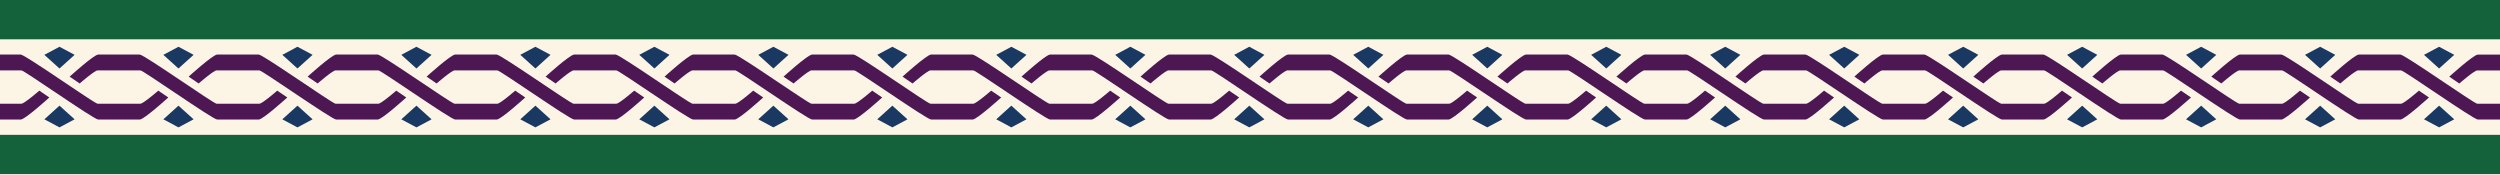
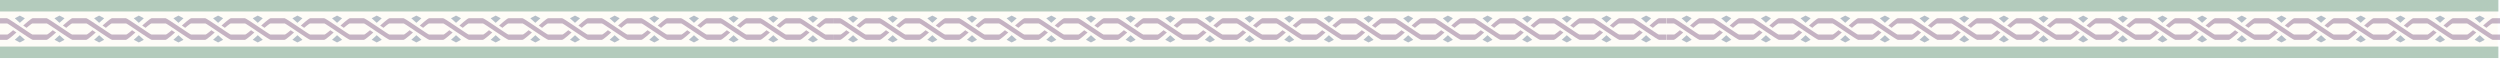
- <svg xmlns="http://www.w3.org/2000/svg" id="Layer_1" viewBox="0 0 770.91 53.7">
+ <svg xmlns="http://www.w3.org/2000/svg" id="Layer_1" viewBox="0 0 2313.09 53.7">
  <defs>
-     <style>.cls-1{fill:#4c1752;}.cls-1,.cls-2,.cls-3,.cls-4{stroke-width:0px;}.cls-2{fill:#193963;}.cls-3{fill:#13623c;}.cls-4{fill:#fcf5e6;}</style>
+     <style>.cls-1{fill:#4c1752;}.cls-1,.cls-2,.cls-3,.cls-4{opacity:.32;stroke-width:0px;}.cls-2{fill:#193963;}.cls-3{fill:#fcf5e6;}.cls-4{fill:#13623c;}</style>
  </defs>
-   <rect class="cls-4" x="0" width="770.91" height="53.7" />
-   <rect class="cls-3" x="0" width="770.91" height="12.12" />
-   <rect class="cls-3" x="0" y="41.58" width="770.91" height="12.12" />
-   <polygon class="cls-2" points="23.01 16.91 18.34 14.42 13.68 16.91 18.34 21.12 23.01 16.91" />
-   <polygon class="cls-2" points="13.68 36.79 18.34 39.28 23.01 36.79 18.34 32.58 13.68 36.79" />
-   <polygon class="cls-2" points="59.7 16.91 55.03 14.42 50.37 16.91 55.03 21.12 59.7 16.91" />
-   <polygon class="cls-2" points="50.37 36.79 55.03 39.28 59.7 36.79 55.03 32.58 50.37 36.79" />
-   <polygon class="cls-2" points="96.39 16.91 91.72 14.42 87.06 16.91 91.72 21.12 96.39 16.91" />
-   <polygon class="cls-2" points="87.06 36.79 91.72 39.28 96.39 36.79 91.72 32.58 87.06 36.79" />
-   <polygon class="cls-2" points="133.08 16.91 128.41 14.42 123.75 16.91 128.41 21.12 133.08 16.91" />
-   <polygon class="cls-2" points="123.75 36.79 128.41 39.28 133.08 36.79 128.41 32.58 123.75 36.79" />
-   <polygon class="cls-2" points="169.76 16.91 165.1 14.42 160.44 16.91 165.1 21.12 169.76 16.91" />
-   <polygon class="cls-2" points="160.44 36.79 165.1 39.28 169.76 36.79 165.1 32.58 160.44 36.79" />
-   <polygon class="cls-2" points="206.45 16.91 201.79 14.42 197.13 16.91 201.79 21.12 206.45 16.91" />
-   <polygon class="cls-2" points="197.13 36.79 201.79 39.28 206.45 36.79 201.79 32.58 197.13 36.79" />
-   <polygon class="cls-2" points="243.14 16.91 238.48 14.42 233.82 16.91 238.48 21.12 243.14 16.91" />
-   <polygon class="cls-2" points="233.82 36.79 238.48 39.28 243.14 36.79 238.48 32.58 233.82 36.79" />
-   <polygon class="cls-2" points="279.83 16.91 275.17 14.42 270.51 16.91 275.17 21.12 279.83 16.91" />
-   <polygon class="cls-2" points="270.51 36.79 275.17 39.28 279.83 36.79 275.17 32.58 270.51 36.79" />
-   <polygon class="cls-2" points="316.52 16.91 311.86 14.42 307.2 16.91 311.86 21.12 316.52 16.91" />
-   <polygon class="cls-2" points="307.2 36.79 311.86 39.28 316.52 36.79 311.86 32.58 307.2 36.79" />
-   <polygon class="cls-2" points="353.21 16.91 348.55 14.42 343.89 16.91 348.55 21.12 353.21 16.91" />
-   <polygon class="cls-2" points="343.89 36.79 348.55 39.28 353.21 36.79 348.55 32.58 343.89 36.79" />
-   <polygon class="cls-2" points="389.9 16.91 385.24 14.42 380.58 16.91 385.24 21.12 389.9 16.91" />
-   <polygon class="cls-2" points="380.58 36.79 385.24 39.28 389.9 36.79 385.24 32.58 380.58 36.79" />
-   <polygon class="cls-2" points="426.59 16.91 421.93 14.42 417.27 16.91 421.93 21.12 426.59 16.91" />
-   <polygon class="cls-2" points="417.27 36.79 421.93 39.28 426.59 36.79 421.93 32.58 417.27 36.79" />
-   <polygon class="cls-2" points="463.28 16.91 458.62 14.42 453.96 16.91 458.62 21.12 463.28 16.91" />
-   <polygon class="cls-2" points="453.96 36.79 458.62 39.28 463.28 36.79 458.62 32.58 453.96 36.79" />
-   <polygon class="cls-2" points="499.97 16.91 495.31 14.42 490.65 16.91 495.31 21.12 499.97 16.91" />
-   <polygon class="cls-2" points="490.65 36.79 495.31 39.28 499.97 36.79 495.31 32.58 490.65 36.79" />
-   <polygon class="cls-2" points="536.66 16.91 532 14.42 527.34 16.91 532 21.12 536.66 16.91" />
-   <polygon class="cls-2" points="527.34 36.79 532 39.28 536.66 36.79 532 32.58 527.34 36.79" />
-   <polygon class="cls-2" points="573.35 16.91 568.69 14.42 564.03 16.91 568.69 21.12 573.35 16.91" />
-   <polygon class="cls-2" points="564.03 36.79 568.69 39.28 573.35 36.79 568.69 32.58 564.03 36.79" />
-   <polygon class="cls-2" points="610.04 16.91 605.38 14.42 600.71 16.91 605.38 21.12 610.04 16.91" />
-   <polygon class="cls-2" points="600.71 36.79 605.38 39.28 610.04 36.79 605.38 32.58 600.71 36.79" />
-   <polygon class="cls-2" points="646.73 16.91 642.07 14.42 637.4 16.91 642.07 21.12 646.73 16.91" />
-   <polygon class="cls-2" points="637.4 36.79 642.07 39.28 646.73 36.79 642.07 32.58 637.4 36.79" />
-   <polygon class="cls-2" points="683.42 16.91 678.76 14.42 674.09 16.91 678.76 21.12 683.42 16.91" />
-   <polygon class="cls-2" points="674.09 36.79 678.76 39.28 683.42 36.79 678.76 32.58 674.09 36.79" />
-   <polygon class="cls-2" points="720.11 16.91 715.45 14.42 710.78 16.91 715.45 21.12 720.11 16.91" />
-   <polygon class="cls-2" points="710.78 36.79 715.45 39.28 720.11 36.79 715.45 32.58 710.78 36.79" />
-   <polygon class="cls-2" points="756.8 16.91 752.13 14.42 747.47 16.91 752.13 21.12 756.8 16.91" />
-   <polygon class="cls-2" points="747.47 36.79 752.13 39.28 756.8 36.79 752.13 32.58 747.47 36.79" />
-   <path class="cls-1" d="M12.12,27.95s-4.63,4.03-5.51,4.03H0v4.89h6.39c1.32,0,8.82-6.81,8.82-6.81l-3.09-2.11Z" />
-   <path class="cls-1" d="M48.81,27.95s-4.63,4.03-5.51,4.03h-13.22c-.88,0-22.36-15.16-23.69-15.16H0v4.89h6.61c.88,0,22.36,15.16,23.69,15.16h12.78c1.32,0,8.82-6.81,8.82-6.81l-3.09-2.11Z" />
-   <path class="cls-1" d="M85.5,27.95s-4.63,4.03-5.51,4.03h-13.22c-.88,0-22.36-15.16-23.69-15.16h-12.78c-1.32,0-8.82,6.81-8.82,6.81l3.09,2.11s4.63-4.03,5.51-4.03h6.61s5.73,0,6.61,0,22.36,15.16,23.69,15.16h12.78c1.32,0,8.82-6.81,8.82-6.81l-3.09-2.11Z" />
-   <path class="cls-1" d="M122.19,27.95s-4.63,4.03-5.51,4.03h-13.22c-.88,0-22.36-15.16-23.69-15.16h-12.78c-1.32,0-8.82,6.81-8.82,6.81l3.09,2.11s4.63-4.03,5.51-4.03h6.61s5.73,0,6.61,0,22.36,15.16,23.69,15.16h12.78c1.32,0,8.82-6.81,8.82-6.81l-3.09-2.11Z" />
-   <path class="cls-1" d="M158.88,27.95s-4.63,4.03-5.51,4.03h-13.22c-.88,0-22.36-15.16-23.69-15.16h-12.78c-1.32,0-8.82,6.81-8.82,6.81l3.09,2.11s4.63-4.03,5.51-4.03h6.61s5.73,0,6.61,0,22.36,15.16,23.69,15.16h12.78c1.32,0,8.82-6.81,8.82-6.81l-3.09-2.11Z" />
-   <path class="cls-1" d="M195.57,27.95s-4.63,4.03-5.51,4.03h-13.22c-.88,0-22.36-15.16-23.69-15.16h-12.78c-1.32,0-8.82,6.81-8.82,6.81l3.09,2.11s4.63-4.03,5.51-4.03h6.61s5.73,0,6.61,0,22.36,15.16,23.69,15.16h12.78c1.32,0,8.82-6.81,8.82-6.81l-3.09-2.11Z" />
-   <path class="cls-1" d="M232.26,27.95s-4.63,4.03-5.51,4.03h-13.22c-.88,0-22.36-15.16-23.69-15.16h-12.78c-1.32,0-8.82,6.81-8.82,6.81l3.09,2.11s4.63-4.03,5.51-4.03h6.61s5.73,0,6.61,0,22.36,15.16,23.69,15.16h12.78c1.32,0,8.82-6.81,8.82-6.81l-3.09-2.11Z" />
-   <path class="cls-1" d="M268.95,27.95s-4.63,4.03-5.51,4.03h-13.22c-.88,0-22.36-15.16-23.69-15.16h-12.78c-1.32,0-8.82,6.81-8.82,6.81l3.09,2.11s4.63-4.03,5.51-4.03h6.61s5.73,0,6.61,0,22.36,15.16,23.69,15.16h12.78c1.32,0,8.82-6.81,8.82-6.81l-3.09-2.11Z" />
-   <path class="cls-1" d="M305.64,27.95s-4.63,4.03-5.51,4.03h-13.22c-.88,0-22.36-15.16-23.69-15.16h-12.78c-1.32,0-8.82,6.81-8.82,6.81l3.09,2.11s4.63-4.03,5.51-4.03h6.61s5.73,0,6.61,0,22.36,15.16,23.69,15.16h12.78c1.32,0,8.82-6.81,8.82-6.81l-3.09-2.11Z" />
-   <path class="cls-1" d="M342.33,27.95s-4.63,4.03-5.51,4.03h-13.22c-.88,0-22.36-15.16-23.69-15.16h-12.78c-1.32,0-8.82,6.81-8.82,6.81l3.09,2.11s4.63-4.03,5.51-4.03h6.61s5.73,0,6.61,0,22.36,15.16,23.69,15.16h12.78c1.32,0,8.82-6.81,8.82-6.81l-3.09-2.11Z" />
-   <path class="cls-1" d="M379.02,27.95s-4.63,4.03-5.51,4.03h-13.22c-.88,0-22.36-15.16-23.69-15.16h-12.78c-1.32,0-8.82,6.81-8.82,6.81l3.09,2.11s4.63-4.03,5.51-4.03h6.61s5.73,0,6.61,0,22.36,15.16,23.69,15.16h12.78c1.32,0,8.82-6.81,8.82-6.81l-3.09-2.11Z" />
-   <path class="cls-1" d="M415.71,27.95s-4.63,4.03-5.51,4.03h-13.22c-.88,0-22.36-15.16-23.69-15.16h-12.78c-1.32,0-8.82,6.81-8.82,6.81l3.09,2.11s4.63-4.03,5.51-4.03h6.61s5.73,0,6.61,0,22.36,15.16,23.69,15.16h12.78c1.32,0,8.82-6.81,8.82-6.81l-3.09-2.11Z" />
-   <path class="cls-1" d="M452.4,27.95s-4.63,4.03-5.51,4.03h-13.22c-.88,0-22.36-15.16-23.69-15.16h-12.78c-1.32,0-8.82,6.81-8.82,6.81l3.09,2.11s4.63-4.03,5.51-4.03h6.61s5.73,0,6.61,0,22.36,15.16,23.69,15.16h12.78c1.32,0,8.82-6.81,8.82-6.81l-3.09-2.11Z" />
-   <path class="cls-1" d="M489.09,27.95s-4.63,4.03-5.51,4.03h-13.22c-.88,0-22.36-15.16-23.69-15.16h-12.78c-1.32,0-8.82,6.81-8.82,6.81l3.09,2.11s4.63-4.03,5.51-4.03h6.61s5.73,0,6.61,0,22.36,15.16,23.69,15.16h12.78c1.32,0,8.82-6.81,8.82-6.81l-3.09-2.11Z" />
-   <path class="cls-1" d="M525.77,27.95s-4.63,4.03-5.51,4.03h-13.22c-.88,0-22.36-15.16-23.69-15.16h-12.78c-1.32,0-8.82,6.81-8.82,6.81l3.09,2.11s4.63-4.03,5.51-4.03h6.61s5.73,0,6.61,0,22.36,15.16,23.69,15.16h12.78c1.32,0,8.82-6.81,8.82-6.81l-3.09-2.11Z" />
-   <path class="cls-1" d="M562.46,27.95s-4.63,4.03-5.51,4.03h-13.22c-.88,0-22.36-15.16-23.69-15.16h-12.78c-1.32,0-8.82,6.81-8.82,6.81l3.09,2.11s4.63-4.03,5.51-4.03h6.61s5.73,0,6.61,0,22.36,15.16,23.69,15.16h12.78c1.32,0,8.82-6.81,8.82-6.81l-3.09-2.11Z" />
-   <path class="cls-1" d="M599.15,27.95s-4.63,4.03-5.51,4.03h-13.22c-.88,0-22.36-15.16-23.69-15.16h-12.78c-1.32,0-8.82,6.81-8.82,6.81l3.09,2.11s4.63-4.03,5.51-4.03h6.61s5.73,0,6.61,0,22.36,15.16,23.69,15.16h12.78c1.32,0,8.82-6.81,8.82-6.81l-3.09-2.11Z" />
-   <path class="cls-1" d="M635.84,27.95s-4.63,4.03-5.51,4.03h-13.22c-.88,0-22.36-15.16-23.69-15.16h-12.78c-1.32,0-8.82,6.81-8.82,6.81l3.09,2.11s4.63-4.03,5.51-4.03h6.61s5.73,0,6.61,0,22.36,15.16,23.69,15.16h12.78c1.32,0,8.82-6.81,8.82-6.81l-3.09-2.11Z" />
-   <path class="cls-1" d="M672.53,27.95s-4.63,4.03-5.51,4.03h-13.22c-.88,0-22.36-15.16-23.69-15.16h-12.78c-1.32,0-8.82,6.81-8.82,6.81l3.09,2.11s4.63-4.03,5.51-4.03h6.61s5.73,0,6.61,0,22.36,15.16,23.69,15.16h12.78c1.32,0,8.82-6.81,8.82-6.81l-3.09-2.11Z" />
-   <path class="cls-1" d="M709.22,27.95s-4.63,4.03-5.51,4.03h-13.22c-.88,0-22.36-15.16-23.69-15.16h-12.78c-1.32,0-8.82,6.81-8.82,6.81l3.09,2.11s4.63-4.03,5.51-4.03h6.61s5.73,0,6.61,0,22.36,15.16,23.69,15.16h12.78c1.32,0,8.82-6.81,8.82-6.81l-3.09-2.11Z" />
-   <path class="cls-1" d="M745.91,27.95s-4.63,4.03-5.51,4.03h-13.22c-.88,0-22.36-15.16-23.69-15.16h-12.78c-1.32,0-8.82,6.81-8.82,6.81l3.09,2.11s4.63-4.03,5.51-4.03h6.61s5.73,0,6.61,0,22.36,15.16,23.69,15.16h12.78c1.32,0,8.82-6.81,8.82-6.81l-3.09-2.11Z" />
-   <path class="cls-1" d="M770.48,31.98h-6.61c-.88,0-22.36-15.16-23.69-15.16h-12.78c-1.32,0-8.82,6.81-8.82,6.81l3.09,2.11s4.63-4.03,5.51-4.03h6.61s5.73,0,6.61,0,22.36,15.16,23.69,15.16h6.82v-4.89h-.43Z" />
-   <path class="cls-1" d="M770.48,16.83h-6.39c-1.32,0-8.82,6.81-8.82,6.81l3.09,2.11s4.63-4.03,5.51-4.03h6.61s.17,0,.43,0v-4.89h-.43Z" />
+   <rect class="cls-3" x="0" width="2311.07" height="53.7" />
+   <rect class="cls-4" width="2311.6" height="10.62" />
+   <rect class="cls-4" y="43.08" width="2311.6" height="10.62" />
+   <polygon class="cls-2" points="23.02 16.91 18.35 14.42 13.69 16.91 18.35 21.12 23.02 16.91" />
+   <polygon class="cls-2" points="13.69 36.79 18.35 39.28 23.02 36.79 18.35 32.58 13.69 36.79" />
+   <polygon class="cls-2" points="59.71 16.91 55.04 14.42 50.38 16.91 55.04 21.12 59.71 16.91" />
+   <polygon class="cls-2" points="50.38 36.79 55.04 39.28 59.71 36.79 55.04 32.58 50.38 36.79" />
+   <polygon class="cls-2" points="96.4 16.91 91.73 14.42 87.07 16.91 91.73 21.12 96.4 16.91" />
+   <polygon class="cls-2" points="87.07 36.79 91.73 39.28 96.4 36.79 91.73 32.58 87.07 36.79" />
+   <polygon class="cls-2" points="133.08 16.91 128.42 14.42 123.76 16.91 128.42 21.12 133.08 16.91" />
+   <polygon class="cls-2" points="123.76 36.79 128.42 39.28 133.08 36.79 128.42 32.58 123.76 36.79" />
+   <polygon class="cls-2" points="169.77 16.91 165.11 14.42 160.45 16.91 165.11 21.12 169.77 16.91" />
+   <polygon class="cls-2" points="160.45 36.79 165.11 39.28 169.77 36.79 165.11 32.58 160.45 36.79" />
+   <polygon class="cls-2" points="206.46 16.91 201.8 14.42 197.14 16.91 201.8 21.12 206.46 16.91" />
+   <polygon class="cls-2" points="197.14 36.79 201.8 39.28 206.46 36.79 201.8 32.58 197.14 36.79" />
+   <polygon class="cls-2" points="243.15 16.91 238.49 14.42 233.83 16.91 238.49 21.12 243.15 16.91" />
+   <polygon class="cls-2" points="233.83 36.79 238.49 39.28 243.15 36.79 238.49 32.58 233.83 36.79" />
+   <polygon class="cls-2" points="279.84 16.91 275.18 14.42 270.52 16.91 275.18 21.12 279.84 16.91" />
+   <polygon class="cls-2" points="270.52 36.79 275.18 39.28 279.84 36.79 275.18 32.58 270.52 36.79" />
+   <polygon class="cls-2" points="316.53 16.91 311.87 14.42 307.21 16.91 311.87 21.12 316.53 16.91" />
+   <polygon class="cls-2" points="307.21 36.79 311.87 39.28 316.53 36.79 311.87 32.58 307.21 36.79" />
+   <polygon class="cls-2" points="353.22 16.91 348.56 14.42 343.9 16.91 348.56 21.12 353.22 16.91" />
+   <polygon class="cls-2" points="343.9 36.79 348.56 39.28 353.22 36.79 348.56 32.58 343.9 36.79" />
+   <polygon class="cls-2" points="389.91 16.91 385.25 14.42 380.59 16.91 385.25 21.12 389.91 16.91" />
+   <polygon class="cls-2" points="380.59 36.79 385.25 39.28 389.91 36.79 385.25 32.58 380.59 36.79" />
+   <polygon class="cls-2" points="426.6 16.91 421.94 14.42 417.28 16.91 421.94 21.12 426.6 16.91" />
+   <polygon class="cls-2" points="417.28 36.79 421.94 39.28 426.6 36.79 421.94 32.58 417.28 36.79" />
+   <polygon class="cls-2" points="463.29 16.91 458.63 14.42 453.97 16.91 458.63 21.12 463.29 16.91" />
+   <polygon class="cls-2" points="453.97 36.79 458.63 39.28 463.29 36.79 458.63 32.58 453.97 36.79" />
+   <polygon class="cls-2" points="499.98 16.91 495.32 14.42 490.66 16.91 495.32 21.12 499.98 16.91" />
+   <polygon class="cls-2" points="490.66 36.79 495.32 39.28 499.98 36.79 495.32 32.58 490.66 36.79" />
+   <polygon class="cls-2" points="536.67 16.91 532.01 14.42 527.35 16.91 532.01 21.12 536.67 16.91" />
+   <polygon class="cls-2" points="527.35 36.79 532.01 39.28 536.67 36.79 532.01 32.58 527.35 36.79" />
+   <polygon class="cls-2" points="573.36 16.91 568.7 14.42 564.03 16.91 568.7 21.12 573.36 16.91" />
+   <polygon class="cls-2" points="564.03 36.79 568.7 39.28 573.36 36.79 568.7 32.58 564.03 36.79" />
+   <polygon class="cls-2" points="610.05 16.91 605.39 14.42 600.72 16.91 605.39 21.12 610.05 16.91" />
+   <polygon class="cls-2" points="600.72 36.79 605.39 39.28 610.05 36.79 605.39 32.58 600.72 36.79" />
+   <polygon class="cls-2" points="646.74 16.91 642.08 14.42 637.41 16.91 642.08 21.12 646.74 16.91" />
+   <polygon class="cls-2" points="637.41 36.79 642.08 39.28 646.74 36.79 642.08 32.58 637.41 36.79" />
+   <polygon class="cls-2" points="683.43 16.91 678.77 14.42 674.1 16.91 678.77 21.12 683.43 16.91" />
+   <polygon class="cls-2" points="674.1 36.79 678.76 39.28 683.43 36.79 678.76 32.58 674.1 36.79" />
+   <polygon class="cls-2" points="720.12 16.91 715.45 14.42 710.79 16.91 715.45 21.12 720.12 16.91" />
+   <polygon class="cls-2" points="710.79 36.79 715.45 39.28 720.12 36.79 715.45 32.58 710.79 36.79" />
+   <polygon class="cls-2" points="756.81 16.91 752.14 14.42 747.48 16.91 752.14 21.12 756.81 16.91" />
+   <polygon class="cls-2" points="747.48 36.79 752.14 39.28 756.81 36.79 752.14 32.58 747.48 36.79" />
+   <path class="cls-1" d="M12.13,27.95s-4.63,4.03-5.51,4.03H0v4.89h6.39c1.32,0,8.82-6.81,8.82-6.81l-3.09-2.11Z" />
+   <path class="cls-1" d="M48.82,27.95s-4.63,4.03-5.51,4.03h-13.22c-.88,0-22.36-15.16-23.69-15.16H0v4.89h6.61c.88,0,22.36,15.16,23.69,15.16h12.78c1.32,0,8.82-6.81,8.82-6.81l-3.09-2.11Z" />
+   <path class="cls-1" d="M85.51,27.95s-4.63,4.03-5.51,4.03h-13.22c-.88,0-22.36-15.16-23.69-15.16h-12.78c-1.32,0-8.82,6.81-8.82,6.81l3.09,2.11s4.63-4.03,5.51-4.03h6.61s5.73,0,6.61,0,22.36,15.16,23.69,15.16h12.78c1.32,0,8.82-6.81,8.82-6.81l-3.09-2.11Z" />
+   <path class="cls-1" d="M122.2,27.95s-4.63,4.03-5.51,4.03h-13.22c-.88,0-22.36-15.16-23.69-15.16h-12.78c-1.32,0-8.82,6.81-8.82,6.81l3.09,2.11s4.63-4.03,5.51-4.03h6.61s5.73,0,6.61,0,22.36,15.16,23.69,15.16h12.78c1.32,0,8.82-6.81,8.82-6.81l-3.09-2.11Z" />
+   <path class="cls-1" d="M158.89,27.95s-4.63,4.03-5.51,4.03h-13.22c-.88,0-22.36-15.16-23.69-15.16h-12.78c-1.32,0-8.82,6.81-8.82,6.81l3.09,2.11s4.63-4.03,5.51-4.03h6.61s5.73,0,6.61,0,22.36,15.16,23.69,15.16h12.78c1.32,0,8.82-6.81,8.82-6.81l-3.09-2.11Z" />
+   <path class="cls-1" d="M195.58,27.95s-4.63,4.03-5.51,4.03h-13.22c-.88,0-22.36-15.16-23.69-15.16h-12.78c-1.32,0-8.82,6.81-8.82,6.81l3.09,2.11s4.63-4.03,5.51-4.03h6.61s5.73,0,6.61,0,22.36,15.16,23.69,15.16h12.78c1.32,0,8.82-6.81,8.82-6.81l-3.09-2.11Z" />
+   <path class="cls-1" d="M232.27,27.95s-4.63,4.03-5.51,4.03h-13.22c-.88,0-22.36-15.16-23.69-15.16h-12.78c-1.32,0-8.82,6.81-8.82,6.81l3.09,2.11s4.63-4.03,5.51-4.03h6.61s5.73,0,6.61,0,22.36,15.16,23.69,15.16h12.78c1.32,0,8.82-6.81,8.82-6.81l-3.09-2.11Z" />
+   <path class="cls-1" d="M268.96,27.95s-4.63,4.03-5.51,4.03h-13.22c-.88,0-22.36-15.16-23.69-15.16h-12.78c-1.32,0-8.82,6.81-8.82,6.81l3.09,2.11s4.63-4.03,5.51-4.03h6.61s5.73,0,6.61,0,22.36,15.16,23.69,15.16h12.78c1.32,0,8.82-6.81,8.82-6.81l-3.09-2.11Z" />
+   <path class="cls-1" d="M305.65,27.95s-4.63,4.03-5.51,4.03h-13.22c-.88,0-22.36-15.16-23.69-15.16h-12.78c-1.32,0-8.82,6.81-8.82,6.81l3.09,2.11s4.63-4.03,5.51-4.03h6.61s5.73,0,6.61,0,22.36,15.16,23.69,15.16h12.78c1.32,0,8.82-6.81,8.82-6.81l-3.09-2.11Z" />
+   <path class="cls-1" d="M342.34,27.95s-4.63,4.03-5.51,4.03h-13.22c-.88,0-22.36-15.16-23.69-15.16h-12.78c-1.32,0-8.82,6.81-8.82,6.81l3.09,2.11s4.63-4.03,5.51-4.03h6.61s5.73,0,6.61,0,22.36,15.16,23.69,15.16h12.78c1.32,0,8.82-6.81,8.82-6.81l-3.09-2.11Z" />
+   <path class="cls-1" d="M379.03,27.95s-4.63,4.03-5.51,4.03h-13.22c-.88,0-22.36-15.16-23.69-15.16h-12.78c-1.32,0-8.82,6.81-8.82,6.81l3.09,2.11s4.63-4.03,5.51-4.03h6.61s5.73,0,6.61,0,22.36,15.16,23.69,15.16h12.78c1.32,0,8.82-6.81,8.82-6.81l-3.09-2.11Z" />
+   <path class="cls-1" d="M415.72,27.95s-4.63,4.03-5.51,4.03h-13.22c-.88,0-22.36-15.16-23.69-15.16h-12.78c-1.32,0-8.82,6.81-8.82,6.81l3.09,2.11s4.63-4.03,5.51-4.03h6.61s5.73,0,6.61,0,22.36,15.16,23.69,15.16h12.78c1.32,0,8.82-6.81,8.82-6.81l-3.09-2.11Z" />
+   <path class="cls-1" d="M452.41,27.95s-4.63,4.03-5.51,4.03h-13.22c-.88,0-22.36-15.16-23.69-15.16h-12.78c-1.32,0-8.82,6.81-8.82,6.81l3.09,2.11s4.63-4.03,5.51-4.03h6.61s5.73,0,6.61,0,22.36,15.16,23.69,15.16h12.78c1.32,0,8.82-6.81,8.82-6.81l-3.09-2.11Z" />
+   <path class="cls-1" d="M489.1,27.95s-4.63,4.03-5.51,4.03h-13.22c-.88,0-22.36-15.16-23.69-15.16h-12.78c-1.32,0-8.82,6.81-8.82,6.81l3.09,2.11s4.63-4.03,5.51-4.03h6.61s5.73,0,6.61,0,22.36,15.16,23.69,15.16h12.78c1.32,0,8.82-6.81,8.82-6.81l-3.09-2.11Z" />
+   <path class="cls-1" d="M525.78,27.95s-4.63,4.03-5.51,4.03h-13.22c-.88,0-22.36-15.16-23.69-15.16h-12.78c-1.32,0-8.82,6.81-8.82,6.81l3.09,2.11s4.63-4.03,5.51-4.03h6.61s5.73,0,6.61,0,22.36,15.16,23.69,15.16h12.78c1.32,0,8.82-6.81,8.82-6.81l-3.09-2.11Z" />
+   <path class="cls-1" d="M562.47,27.95s-4.63,4.03-5.51,4.03h-13.22c-.88,0-22.36-15.16-23.69-15.16h-12.78c-1.32,0-8.82,6.81-8.82,6.81l3.09,2.11s4.63-4.03,5.51-4.03h6.61s5.73,0,6.61,0,22.36,15.16,23.69,15.16h12.78c1.32,0,8.82-6.81,8.82-6.81l-3.09-2.11Z" />
+   <path class="cls-1" d="M599.16,27.95s-4.63,4.03-5.51,4.03h-13.22c-.88,0-22.36-15.16-23.69-15.16h-12.78c-1.32,0-8.82,6.81-8.82,6.81l3.09,2.11s4.63-4.03,5.51-4.03h6.61s5.73,0,6.61,0,22.36,15.16,23.69,15.16h12.78c1.32,0,8.82-6.81,8.82-6.81l-3.09-2.11Z" />
+   <path class="cls-1" d="M635.85,27.95s-4.63,4.03-5.51,4.03h-13.22c-.88,0-22.36-15.16-23.69-15.16h-12.78c-1.32,0-8.82,6.81-8.82,6.81l3.09,2.11s4.63-4.03,5.51-4.03h6.61s5.73,0,6.61,0,22.36,15.16,23.69,15.16h12.78c1.32,0,8.82-6.81,8.82-6.81l-3.09-2.11Z" />
+   <path class="cls-1" d="M672.54,27.95s-4.63,4.03-5.51,4.03h-13.22c-.88,0-22.36-15.16-23.69-15.16h-12.78c-1.32,0-8.82,6.81-8.82,6.81l3.09,2.11s4.63-4.03,5.51-4.03h6.61s5.73,0,6.61,0,22.36,15.16,23.69,15.16h12.78c1.32,0,8.82-6.81,8.82-6.81l-3.09-2.11Z" />
+   <path class="cls-1" d="M709.23,27.95s-4.63,4.03-5.51,4.03h-13.22c-.88,0-22.36-15.16-23.69-15.16h-12.78c-1.32,0-8.82,6.81-8.82,6.81l3.09,2.11s4.63-4.03,5.51-4.03h6.61s5.73,0,6.61,0,22.36,15.16,23.69,15.16h12.78c1.32,0,8.82-6.81,8.82-6.81l-3.09-2.11Z" />
+   <path class="cls-1" d="M745.92,27.95s-4.63,4.03-5.51,4.03h-13.22c-.88,0-22.36-15.16-23.69-15.16h-12.78c-1.32,0-8.82,6.81-8.82,6.81l3.09,2.11s4.63-4.03,5.51-4.03h6.61s5.73,0,6.61,0,22.36,15.16,23.69,15.16h12.78c1.32,0,8.82-6.81,8.82-6.81l-3.09-2.11Z" />
+   <path class="cls-1" d="M770.49,31.98h-6.61c-.88,0-22.36-15.16-23.69-15.16h-12.78c-1.32,0-8.82,6.81-8.82,6.81l3.09,2.11s4.63-4.03,5.51-4.03h6.61s5.73,0,6.61,0,22.36,15.16,23.69,15.16h6.82v-4.89h-.43Z" />
+   <path class="cls-1" d="M770.49,16.83h-6.39c-1.32,0-8.82,6.81-8.82,6.81l3.09,2.11s4.63-4.03,5.51-4.03h6.61s.17,0,.43,0v-4.89h-.43Z" />
+   <polygon class="cls-2" points="793.93 16.91 789.27 14.42 784.6 16.91 789.27 21.12 793.93 16.91" />
+   <polygon class="cls-2" points="784.6 36.79 789.27 39.28 793.93 36.79 789.27 32.58 784.6 36.79" />
+   <polygon class="cls-2" points="830.62 16.91 825.96 14.42 821.29 16.91 825.96 21.12 830.62 16.91" />
+   <polygon class="cls-2" points="821.29 36.79 825.96 39.28 830.62 36.79 825.96 32.58 821.29 36.79" />
+   <polygon class="cls-2" points="867.31 16.91 862.65 14.42 857.98 16.91 862.65 21.12 867.31 16.91" />
+   <polygon class="cls-2" points="857.98 36.79 862.64 39.28 867.31 36.79 862.64 32.58 857.98 36.79" />
+   <polygon class="cls-2" points="904 16.91 899.33 14.42 894.67 16.91 899.33 21.12 904 16.91" />
+   <polygon class="cls-2" points="894.67 36.79 899.33 39.28 904 36.79 899.33 32.58 894.67 36.79" />
+   <polygon class="cls-2" points="940.69 16.91 936.02 14.42 931.36 16.91 936.02 21.12 940.69 16.91" />
+   <polygon class="cls-2" points="931.36 36.79 936.02 39.28 940.69 36.79 936.02 32.58 931.36 36.79" />
+   <polygon class="cls-2" points="977.38 16.91 972.71 14.42 968.05 16.91 972.71 21.12 977.38 16.91" />
+   <polygon class="cls-2" points="968.05 36.79 972.71 39.28 977.38 36.79 972.71 32.58 968.05 36.79" />
+   <polygon class="cls-2" points="1014.06 16.91 1009.4 14.42 1004.74 16.91 1009.4 21.12 1014.06 16.91" />
+   <polygon class="cls-2" points="1004.74 36.79 1009.4 39.28 1014.07 36.79 1009.4 32.58 1004.74 36.79" />
+   <polygon class="cls-2" points="1050.75 16.91 1046.09 14.42 1041.43 16.91 1046.09 21.12 1050.75 16.91" />
+   <polygon class="cls-2" points="1041.43 36.79 1046.09 39.28 1050.75 36.79 1046.09 32.58 1041.43 36.79" />
+   <polygon class="cls-2" points="1087.44 16.91 1082.78 14.42 1078.12 16.91 1082.78 21.12 1087.44 16.91" />
+   <polygon class="cls-2" points="1078.12 36.79 1082.78 39.28 1087.44 36.79 1082.78 32.58 1078.12 36.79" />
+   <polygon class="cls-2" points="1124.13 16.91 1119.47 14.42 1114.81 16.91 1119.47 21.12 1124.13 16.91" />
+   <polygon class="cls-2" points="1114.81 36.79 1119.47 39.28 1124.13 36.79 1119.47 32.58 1114.81 36.79" />
+   <polygon class="cls-2" points="1160.82 16.91 1156.16 14.42 1151.5 16.91 1156.16 21.12 1160.82 16.91" />
+   <polygon class="cls-2" points="1151.5 36.79 1156.16 39.28 1160.82 36.79 1156.16 32.58 1151.5 36.79" />
+   <polygon class="cls-2" points="1197.51 16.91 1192.85 14.42 1188.19 16.91 1192.85 21.12 1197.51 16.91" />
+   <polygon class="cls-2" points="1188.19 36.79 1192.85 39.28 1197.51 36.79 1192.85 32.58 1188.19 36.79" />
+   <polygon class="cls-2" points="1234.2 16.91 1229.54 14.42 1224.88 16.91 1229.54 21.12 1234.2 16.91" />
+   <polygon class="cls-2" points="1224.88 36.79 1229.54 39.28 1234.2 36.79 1229.54 32.58 1224.88 36.79" />
+   <polygon class="cls-2" points="1270.89 16.91 1266.23 14.42 1261.57 16.91 1266.23 21.12 1270.89 16.91" />
+   <polygon class="cls-2" points="1261.57 36.79 1266.23 39.28 1270.89 36.79 1266.23 32.58 1261.57 36.79" />
+   <polygon class="cls-2" points="1307.58 16.91 1302.92 14.42 1298.26 16.91 1302.92 21.12 1307.58 16.91" />
+   <polygon class="cls-2" points="1298.26 36.79 1302.92 39.28 1307.58 36.79 1302.92 32.58 1298.26 36.79" />
+   <polygon class="cls-2" points="1344.27 16.91 1339.61 14.42 1334.95 16.91 1339.61 21.12 1344.27 16.91" />
+   <polygon class="cls-2" points="1334.95 36.79 1339.61 39.28 1344.27 36.79 1339.61 32.58 1334.95 36.79" />
+   <polygon class="cls-2" points="1380.96 16.91 1376.3 14.42 1371.64 16.91 1376.3 21.12 1380.96 16.91" />
+   <polygon class="cls-2" points="1371.64 36.79 1376.3 39.28 1380.96 36.79 1376.3 32.58 1371.64 36.79" />
+   <polygon class="cls-2" points="1417.65 16.91 1412.99 14.42 1408.33 16.91 1412.99 21.12 1417.65 16.91" />
+   <polygon class="cls-2" points="1408.33 36.79 1412.99 39.28 1417.65 36.79 1412.99 32.58 1408.33 36.79" />
+   <polygon class="cls-2" points="1454.34 16.91 1449.68 14.42 1445.01 16.91 1449.68 21.12 1454.34 16.91" />
+   <polygon class="cls-2" points="1445.02 36.79 1449.68 39.28 1454.34 36.79 1449.68 32.58 1445.02 36.79" />
+   <polygon class="cls-2" points="1491.03 16.91 1486.37 14.42 1481.7 16.91 1486.37 21.12 1491.03 16.91" />
+   <polygon class="cls-2" points="1481.7 36.79 1486.37 39.28 1491.03 36.79 1486.37 32.58 1481.7 36.79" />
+   <polygon class="cls-2" points="1527.72 16.91 1523.06 14.42 1518.39 16.91 1523.06 21.12 1527.72 16.91" />
+   <polygon class="cls-2" points="1518.39 36.79 1523.06 39.28 1527.72 36.79 1523.06 32.58 1518.39 36.79" />
+   <path class="cls-1" d="M783.04,27.95s-4.63,4.03-5.51,4.03h-6.61v4.89h6.39c1.32,0,8.82-6.81,8.82-6.81l-3.09-2.11Z" />
+   <path class="cls-1" d="M819.73,27.95s-4.63,4.03-5.51,4.03h-13.22c-.88,0-22.36-15.16-23.69-15.16h-6.39v4.89h6.61c.88,0,22.36,15.16,23.69,15.16h12.78c1.32,0,8.82-6.81,8.82-6.81l-3.09-2.11Z" />
+   <path class="cls-1" d="M856.42,27.95s-4.63,4.03-5.51,4.03h-13.22c-.88,0-22.36-15.16-23.69-15.16h-12.78c-1.32,0-8.82,6.81-8.82,6.81l3.09,2.11s4.63-4.03,5.51-4.03h6.61s5.73,0,6.61,0,22.36,15.16,23.69,15.16h12.78c1.32,0,8.82-6.81,8.82-6.81l-3.09-2.11Z" />
+   <path class="cls-1" d="M893.11,27.95s-4.63,4.03-5.51,4.03h-13.22c-.88,0-22.36-15.16-23.69-15.16h-12.78c-1.32,0-8.82,6.81-8.82,6.81l3.09,2.11s4.63-4.03,5.51-4.03h6.61s5.73,0,6.61,0,22.36,15.16,23.69,15.16h12.78c1.32,0,8.82-6.81,8.82-6.81l-3.09-2.11Z" />
+   <path class="cls-1" d="M929.8,27.95s-4.63,4.03-5.51,4.03h-13.22c-.88,0-22.36-15.16-23.69-15.16h-12.78c-1.32,0-8.82,6.81-8.82,6.81l3.09,2.11s4.63-4.03,5.51-4.03h6.61s5.73,0,6.61,0,22.36,15.16,23.69,15.16h12.78c1.32,0,8.82-6.81,8.82-6.81l-3.09-2.11Z" />
+   <path class="cls-1" d="M966.49,27.95s-4.63,4.03-5.51,4.03h-13.22c-.88,0-22.36-15.16-23.69-15.16h-12.78c-1.32,0-8.82,6.81-8.82,6.81l3.09,2.11s4.63-4.03,5.51-4.03h6.61s5.73,0,6.61,0,22.36,15.16,23.69,15.16h12.78c1.32,0,8.82-6.81,8.82-6.81l-3.09-2.11Z" />
+   <path class="cls-1" d="M1003.18,27.95s-4.63,4.03-5.51,4.03h-13.22c-.88,0-22.36-15.16-23.69-15.16h-12.78c-1.32,0-8.82,6.81-8.82,6.81l3.09,2.11s4.63-4.03,5.51-4.03h6.61s5.73,0,6.61,0,22.36,15.16,23.69,15.16h12.78c1.32,0,8.82-6.81,8.82-6.81l-3.09-2.11Z" />
+   <path class="cls-1" d="M1039.87,27.95s-4.63,4.03-5.51,4.03h-13.22c-.88,0-22.36-15.16-23.69-15.16h-12.78c-1.32,0-8.82,6.81-8.82,6.81l3.09,2.11s4.63-4.03,5.51-4.03h6.61s5.73,0,6.61,0,22.36,15.16,23.69,15.16h12.78c1.32,0,8.82-6.81,8.82-6.81l-3.09-2.11Z" />
+   <path class="cls-1" d="M1076.56,27.95s-4.63,4.03-5.51,4.03h-13.22c-.88,0-22.36-15.16-23.69-15.16h-12.78c-1.32,0-8.82,6.81-8.82,6.81l3.09,2.11s4.63-4.03,5.51-4.03h6.61s5.73,0,6.61,0,22.36,15.16,23.69,15.16h12.78c1.32,0,8.82-6.81,8.82-6.81l-3.09-2.11Z" />
+   <path class="cls-1" d="M1113.25,27.95s-4.63,4.03-5.51,4.03h-13.22c-.88,0-22.36-15.16-23.69-15.16h-12.78c-1.32,0-8.82,6.81-8.82,6.81l3.09,2.11s4.63-4.03,5.51-4.03h6.61s5.73,0,6.61,0,22.36,15.16,23.69,15.16h12.78c1.32,0,8.82-6.81,8.82-6.81l-3.09-2.11Z" />
+   <path class="cls-1" d="M1149.94,27.95s-4.63,4.03-5.51,4.03h-13.22c-.88,0-22.36-15.16-23.69-15.16h-12.78c-1.32,0-8.82,6.81-8.82,6.81l3.09,2.11s4.63-4.03,5.51-4.03h6.61s5.73,0,6.61,0,22.36,15.16,23.69,15.16h12.78c1.32,0,8.82-6.81,8.82-6.81l-3.09-2.11Z" />
+   <path class="cls-1" d="M1186.63,27.95s-4.63,4.03-5.51,4.03h-13.22c-.88,0-22.36-15.16-23.69-15.16h-12.78c-1.32,0-8.82,6.81-8.82,6.81l3.09,2.11s4.63-4.03,5.51-4.03h6.61s5.73,0,6.61,0,22.36,15.16,23.69,15.16h12.78c1.32,0,8.82-6.81,8.82-6.81l-3.09-2.11Z" />
+   <path class="cls-1" d="M1223.32,27.95s-4.63,4.03-5.51,4.03h-13.22c-.88,0-22.36-15.16-23.69-15.16h-12.78c-1.32,0-8.82,6.81-8.82,6.81l3.09,2.11s4.63-4.03,5.51-4.03h6.61s5.73,0,6.61,0,22.36,15.16,23.69,15.16h12.78c1.32,0,8.82-6.81,8.82-6.81l-3.09-2.11Z" />
+   <path class="cls-1" d="M1260.01,27.95s-4.63,4.03-5.51,4.03h-13.22c-.88,0-22.36-15.16-23.69-15.16h-12.78c-1.32,0-8.82,6.81-8.82,6.81l3.09,2.11s4.63-4.03,5.51-4.03h6.61s5.73,0,6.61,0,22.36,15.16,23.69,15.16h12.78c1.32,0,8.82-6.81,8.82-6.81l-3.09-2.11Z" />
+   <path class="cls-1" d="M1296.7,27.95s-4.63,4.03-5.51,4.03h-13.22c-.88,0-22.36-15.16-23.69-15.16h-12.78c-1.32,0-8.82,6.81-8.82,6.81l3.09,2.11s4.63-4.03,5.51-4.03h6.61s5.73,0,6.61,0,22.36,15.16,23.69,15.16h12.78c1.32,0,8.82-6.81,8.82-6.81l-3.09-2.11Z" />
+   <path class="cls-1" d="M1333.39,27.95s-4.63,4.03-5.51,4.03h-13.22c-.88,0-22.36-15.16-23.69-15.16h-12.78c-1.32,0-8.82,6.81-8.82,6.81l3.09,2.11s4.63-4.03,5.51-4.03h6.61s5.73,0,6.61,0,22.36,15.16,23.69,15.16h12.78c1.32,0,8.82-6.81,8.82-6.81l-3.09-2.11Z" />
+   <path class="cls-1" d="M1370.08,27.95s-4.63,4.03-5.51,4.03h-13.22c-.88,0-22.36-15.16-23.69-15.16h-12.78c-1.32,0-8.82,6.81-8.82,6.81l3.09,2.11s4.63-4.03,5.51-4.03h6.61s5.73,0,6.61,0,22.36,15.16,23.69,15.16h12.78c1.32,0,8.82-6.81,8.82-6.81l-3.09-2.11Z" />
+   <path class="cls-1" d="M1406.76,27.95s-4.63,4.03-5.51,4.03h-13.22c-.88,0-22.36-15.16-23.69-15.16h-12.78c-1.32,0-8.82,6.81-8.82,6.81l3.09,2.11s4.63-4.03,5.51-4.03h6.61s5.73,0,6.61,0,22.36,15.16,23.69,15.16h12.78c1.32,0,8.82-6.81,8.82-6.81l-3.09-2.11Z" />
+   <path class="cls-1" d="M1443.45,27.95s-4.63,4.03-5.51,4.03h-13.22c-.88,0-22.36-15.16-23.69-15.16h-12.78c-1.32,0-8.82,6.81-8.82,6.81l3.09,2.11s4.63-4.03,5.51-4.03h6.61s5.73,0,6.61,0,22.36,15.16,23.69,15.16h12.78c1.32,0,8.82-6.81,8.82-6.81l-3.09-2.11Z" />
+   <path class="cls-1" d="M1480.14,27.95s-4.63,4.03-5.51,4.03h-13.22c-.88,0-22.36-15.16-23.69-15.16h-12.78c-1.32,0-8.82,6.81-8.82,6.81l3.09,2.11s4.63-4.03,5.51-4.03h6.61s5.73,0,6.61,0,22.36,15.16,23.69,15.16h12.78c1.32,0,8.82-6.81,8.82-6.81l-3.09-2.11Z" />
+   <path class="cls-1" d="M1516.83,27.95s-4.63,4.03-5.51,4.03h-13.22c-.88,0-22.36-15.16-23.69-15.16h-12.78c-1.32,0-8.82,6.81-8.82,6.81l3.09,2.11s4.63-4.03,5.51-4.03h6.61s5.73,0,6.61,0,22.36,15.16,23.69,15.16h12.78c1.32,0,8.82-6.81,8.82-6.81l-3.09-2.11Z" />
+   <path class="cls-1" d="M1541.4,31.98h-6.61c-.88,0-22.36-15.16-23.69-15.16h-12.78c-1.32,0-8.82,6.81-8.82,6.81l3.09,2.11s4.63-4.03,5.51-4.03h6.61s5.73,0,6.61,0,22.36,15.16,23.69,15.16h6.82v-4.89h-.43Z" />
+   <path class="cls-1" d="M1541.4,16.83h-6.39c-1.32,0-8.82,6.81-8.82,6.81l3.09,2.11s4.63-4.03,5.51-4.03h6.61s.17,0,.43,0v-4.89h-.43Z" />
+   <polygon class="cls-2" points="1565.18 16.91 1560.52 14.42 1555.86 16.91 1560.52 21.12 1565.18 16.91" />
+   <polygon class="cls-2" points="1555.86 36.79 1560.52 39.28 1565.18 36.79 1560.52 32.58 1555.86 36.79" />
+   <polygon class="cls-2" points="1601.87 16.91 1597.21 14.42 1592.55 16.91 1597.21 21.12 1601.87 16.91" />
+   <polygon class="cls-2" points="1592.55 36.79 1597.21 39.28 1601.87 36.79 1597.21 32.58 1592.55 36.79" />
+   <polygon class="cls-2" points="1638.56 16.91 1633.9 14.42 1629.24 16.91 1633.9 21.12 1638.56 16.91" />
+   <polygon class="cls-2" points="1629.24 36.79 1633.9 39.28 1638.56 36.79 1633.9 32.58 1629.24 36.79" />
+   <polygon class="cls-2" points="1675.25 16.91 1670.59 14.42 1665.93 16.91 1670.59 21.12 1675.25 16.91" />
+   <polygon class="cls-2" points="1665.93 36.79 1670.59 39.28 1675.25 36.79 1670.59 32.58 1665.93 36.79" />
+   <polygon class="cls-2" points="1711.94 16.91 1707.28 14.42 1702.62 16.91 1707.28 21.12 1711.94 16.91" />
+   <polygon class="cls-2" points="1702.62 36.79 1707.28 39.28 1711.94 36.79 1707.28 32.58 1702.62 36.79" />
+   <polygon class="cls-2" points="1748.63 16.91 1743.97 14.42 1739.3 16.91 1743.97 21.12 1748.63 16.91" />
+   <polygon class="cls-2" points="1739.3 36.79 1743.97 39.28 1748.63 36.79 1743.97 32.58 1739.3 36.79" />
+   <polygon class="cls-2" points="1785.32 16.91 1780.66 14.42 1775.99 16.91 1780.66 21.12 1785.32 16.91" />
+   <polygon class="cls-2" points="1775.99 36.79 1780.66 39.28 1785.32 36.79 1780.66 32.58 1775.99 36.79" />
+   <polygon class="cls-2" points="1822.01 16.91 1817.35 14.42 1812.68 16.91 1817.35 21.12 1822.01 16.91" />
+   <polygon class="cls-2" points="1812.68 36.79 1817.35 39.28 1822.01 36.79 1817.35 32.58 1812.68 36.79" />
+   <polygon class="cls-2" points="1858.7 16.91 1854.04 14.42 1849.37 16.91 1854.04 21.12 1858.7 16.91" />
+   <polygon class="cls-2" points="1849.37 36.79 1854.04 39.28 1858.7 36.79 1854.04 32.58 1849.37 36.79" />
+   <polygon class="cls-2" points="1895.39 16.91 1890.72 14.42 1886.06 16.91 1890.72 21.12 1895.39 16.91" />
+   <polygon class="cls-2" points="1886.06 36.79 1890.72 39.28 1895.39 36.79 1890.72 32.58 1886.06 36.79" />
+   <polygon class="cls-2" points="1932.08 16.91 1927.41 14.42 1922.75 16.91 1927.41 21.12 1932.08 16.91" />
+   <polygon class="cls-2" points="1922.75 36.79 1927.41 39.28 1932.08 36.79 1927.41 32.58 1922.75 36.79" />
+   <polygon class="cls-2" points="1968.77 16.91 1964.1 14.42 1959.44 16.91 1964.1 21.12 1968.77 16.91" />
+   <polygon class="cls-2" points="1959.44 36.79 1964.1 39.28 1968.77 36.79 1964.1 32.58 1959.44 36.79" />
+   <polygon class="cls-2" points="2005.45 16.91 2000.79 14.42 1996.13 16.91 2000.79 21.12 2005.45 16.91" />
+   <polygon class="cls-2" points="1996.13 36.79 2000.79 39.28 2005.46 36.79 2000.79 32.58 1996.13 36.79" />
+   <polygon class="cls-2" points="2042.14 16.91 2037.48 14.42 2032.82 16.91 2037.48 21.12 2042.14 16.91" />
+   <polygon class="cls-2" points="2032.82 36.79 2037.48 39.28 2042.14 36.79 2037.48 32.58 2032.82 36.79" />
+   <polygon class="cls-2" points="2078.83 16.91 2074.17 14.42 2069.51 16.91 2074.17 21.12 2078.83 16.91" />
+   <polygon class="cls-2" points="2069.51 36.79 2074.17 39.28 2078.83 36.79 2074.17 32.58 2069.51 36.79" />
+   <polygon class="cls-2" points="2115.52 16.91 2110.86 14.42 2106.2 16.91 2110.86 21.12 2115.52 16.91" />
+   <polygon class="cls-2" points="2106.2 36.79 2110.86 39.28 2115.52 36.79 2110.86 32.58 2106.2 36.79" />
+   <polygon class="cls-2" points="2152.21 16.91 2147.55 14.42 2142.89 16.91 2147.55 21.12 2152.21 16.91" />
+   <polygon class="cls-2" points="2142.89 36.79 2147.55 39.28 2152.21 36.79 2147.55 32.58 2142.89 36.79" />
+   <polygon class="cls-2" points="2188.9 16.91 2184.24 14.42 2179.58 16.91 2184.24 21.12 2188.9 16.91" />
+   <polygon class="cls-2" points="2179.58 36.79 2184.24 39.28 2188.9 36.79 2184.24 32.58 2179.58 36.79" />
+   <polygon class="cls-2" points="2225.59 16.91 2220.93 14.42 2216.27 16.91 2220.93 21.12 2225.59 16.91" />
+   <polygon class="cls-2" points="2216.27 36.79 2220.93 39.28 2225.59 36.79 2220.93 32.58 2216.27 36.79" />
+   <polygon class="cls-2" points="2262.28 16.91 2257.62 14.42 2252.96 16.91 2257.62 21.12 2262.28 16.91" />
+   <polygon class="cls-2" points="2252.96 36.79 2257.62 39.28 2262.28 36.79 2257.62 32.58 2252.96 36.79" />
+   <polygon class="cls-2" points="2298.97 16.91 2294.31 14.42 2289.65 16.91 2294.31 21.12 2298.97 16.91" />
+   <polygon class="cls-2" points="2289.65 36.79 2294.31 39.28 2298.97 36.79 2294.31 32.58 2289.65 36.79" />
+   <path class="cls-1" d="M1554.3,27.95s-4.63,4.03-5.51,4.03h-6.61v4.89h6.39c1.32,0,8.82-6.81,8.82-6.81l-3.09-2.11Z" />
+   <path class="cls-1" d="M1590.99,27.95s-4.63,4.03-5.51,4.03h-13.22c-.88,0-22.36-15.16-23.69-15.16h-6.39v4.89h6.61c.88,0,22.36,15.16,23.69,15.16h12.78c1.32,0,8.82-6.81,8.82-6.81l-3.09-2.11Z" />
+   <path class="cls-1" d="M1627.68,27.95s-4.63,4.03-5.51,4.03h-13.22c-.88,0-22.36-15.16-23.69-15.16h-12.78c-1.32,0-8.82,6.81-8.82,6.81l3.09,2.11s4.63-4.03,5.51-4.03h6.61s5.73,0,6.61,0,22.36,15.16,23.69,15.16h12.78c1.32,0,8.82-6.81,8.82-6.81l-3.09-2.11Z" />
+   <path class="cls-1" d="M1664.37,27.95s-4.63,4.03-5.51,4.03h-13.22c-.88,0-22.36-15.16-23.69-15.16h-12.78c-1.32,0-8.82,6.81-8.82,6.81l3.09,2.11s4.63-4.03,5.51-4.03h6.61s5.73,0,6.61,0,22.36,15.16,23.69,15.16h12.78c1.32,0,8.82-6.81,8.82-6.81l-3.09-2.11Z" />
+   <path class="cls-1" d="M1701.05,27.95s-4.63,4.03-5.51,4.03h-13.22c-.88,0-22.36-15.16-23.69-15.16h-12.78c-1.32,0-8.82,6.81-8.82,6.81l3.09,2.11s4.63-4.03,5.51-4.03h6.61s5.73,0,6.61,0,22.36,15.16,23.69,15.16h12.78c1.32,0,8.82-6.81,8.82-6.81l-3.09-2.11Z" />
+   <path class="cls-1" d="M1737.74,27.95s-4.63,4.03-5.51,4.03h-13.22c-.88,0-22.36-15.16-23.69-15.16h-12.78c-1.32,0-8.82,6.81-8.82,6.81l3.09,2.11s4.63-4.03,5.51-4.03h6.61s5.73,0,6.61,0,22.36,15.16,23.69,15.16h12.78c1.32,0,8.82-6.81,8.82-6.81l-3.09-2.11Z" />
+   <path class="cls-1" d="M1774.43,27.95s-4.63,4.03-5.51,4.03h-13.22c-.88,0-22.36-15.16-23.69-15.16h-12.78c-1.32,0-8.82,6.81-8.82,6.81l3.09,2.11s4.63-4.03,5.51-4.03h6.61s5.73,0,6.61,0,22.36,15.16,23.69,15.16h12.78c1.32,0,8.82-6.81,8.82-6.81l-3.09-2.11Z" />
+   <path class="cls-1" d="M1811.12,27.95s-4.63,4.03-5.51,4.03h-13.22c-.88,0-22.36-15.16-23.69-15.16h-12.78c-1.32,0-8.82,6.81-8.82,6.81l3.09,2.11s4.63-4.03,5.51-4.03h6.61s5.73,0,6.61,0,22.36,15.16,23.69,15.16h12.78c1.32,0,8.82-6.81,8.82-6.81l-3.09-2.11Z" />
+   <path class="cls-1" d="M1847.81,27.95s-4.63,4.03-5.51,4.03h-13.22c-.88,0-22.36-15.16-23.69-15.16h-12.78c-1.32,0-8.82,6.81-8.82,6.81l3.09,2.11s4.63-4.03,5.51-4.03h6.61s5.73,0,6.61,0,22.36,15.16,23.69,15.16h12.78c1.32,0,8.82-6.81,8.82-6.81l-3.09-2.11Z" />
+   <path class="cls-1" d="M1884.5,27.95s-4.63,4.03-5.51,4.03h-13.22c-.88,0-22.36-15.16-23.69-15.16h-12.78c-1.32,0-8.82,6.81-8.82,6.81l3.09,2.11s4.63-4.03,5.51-4.03h6.61s5.73,0,6.61,0,22.36,15.16,23.69,15.16h12.78c1.32,0,8.82-6.81,8.82-6.81l-3.09-2.11Z" />
+   <path class="cls-1" d="M1921.19,27.95s-4.63,4.03-5.51,4.03h-13.22c-.88,0-22.36-15.16-23.69-15.16h-12.78c-1.32,0-8.82,6.81-8.82,6.81l3.09,2.11s4.63-4.03,5.51-4.03h6.61s5.73,0,6.61,0,22.36,15.16,23.69,15.16h12.78c1.32,0,8.82-6.81,8.82-6.81l-3.09-2.11Z" />
+   <path class="cls-1" d="M1957.88,27.95s-4.63,4.03-5.51,4.03h-13.22c-.88,0-22.36-15.16-23.69-15.16h-12.78c-1.32,0-8.82,6.81-8.82,6.81l3.09,2.11s4.63-4.03,5.51-4.03h6.61s5.73,0,6.61,0,22.36,15.16,23.69,15.16h12.78c1.32,0,8.82-6.81,8.82-6.81l-3.09-2.11Z" />
+   <path class="cls-1" d="M1994.57,27.95s-4.63,4.03-5.51,4.03h-13.22c-.88,0-22.36-15.16-23.69-15.16h-12.78c-1.32,0-8.82,6.81-8.82,6.81l3.09,2.11s4.63-4.03,5.51-4.03h6.61s5.73,0,6.61,0,22.36,15.16,23.69,15.16h12.78c1.32,0,8.82-6.81,8.82-6.81l-3.09-2.11Z" />
+   <path class="cls-1" d="M2031.26,27.95s-4.63,4.03-5.51,4.03h-13.22c-.88,0-22.36-15.16-23.69-15.16h-12.78c-1.32,0-8.82,6.81-8.82,6.81l3.09,2.11s4.63-4.03,5.51-4.03h6.61s5.73,0,6.61,0,22.36,15.16,23.69,15.16h12.78c1.32,0,8.82-6.81,8.82-6.81l-3.09-2.11Z" />
+   <path class="cls-1" d="M2067.95,27.95s-4.63,4.03-5.51,4.03h-13.22c-.88,0-22.36-15.16-23.69-15.16h-12.78c-1.32,0-8.82,6.81-8.82,6.81l3.09,2.11s4.63-4.03,5.51-4.03h6.61s5.73,0,6.61,0,22.36,15.16,23.69,15.16h12.78c1.32,0,8.82-6.81,8.82-6.81l-3.09-2.11Z" />
+   <path class="cls-1" d="M2104.64,27.95s-4.63,4.03-5.51,4.03h-13.22c-.88,0-22.36-15.16-23.69-15.16h-12.78c-1.32,0-8.82,6.81-8.82,6.81l3.09,2.11s4.63-4.03,5.51-4.03h6.61s5.73,0,6.61,0,22.36,15.16,23.69,15.16h12.78c1.32,0,8.82-6.81,8.82-6.81l-3.09-2.11Z" />
+   <path class="cls-1" d="M2141.33,27.95s-4.63,4.03-5.51,4.03h-13.22c-.88,0-22.36-15.16-23.69-15.16h-12.78c-1.32,0-8.82,6.81-8.82,6.81l3.09,2.11s4.63-4.03,5.51-4.03h6.61s5.73,0,6.61,0,22.36,15.16,23.69,15.16h12.78c1.32,0,8.82-6.81,8.82-6.81l-3.09-2.11Z" />
+   <path class="cls-1" d="M2178.02,27.95s-4.63,4.03-5.51,4.03h-13.22c-.88,0-22.36-15.16-23.69-15.16h-12.78c-1.32,0-8.82,6.81-8.82,6.81l3.09,2.11s4.63-4.03,5.51-4.03h6.61s5.73,0,6.61,0,22.36,15.16,23.69,15.16h12.78c1.32,0,8.82-6.81,8.82-6.81l-3.09-2.11Z" />
+   <path class="cls-1" d="M2214.71,27.95s-4.63,4.03-5.51,4.03h-13.22c-.88,0-22.36-15.16-23.69-15.16h-12.78c-1.32,0-8.82,6.81-8.82,6.81l3.09,2.11s4.63-4.03,5.51-4.03h6.61s5.73,0,6.61,0,22.36,15.16,23.69,15.16h12.78c1.32,0,8.82-6.81,8.82-6.81l-3.09-2.11Z" />
+   <path class="cls-1" d="M2251.4,27.95s-4.63,4.03-5.51,4.03h-13.22c-.88,0-22.36-15.16-23.69-15.16h-12.78c-1.32,0-8.82,6.81-8.82,6.81l3.09,2.11s4.63-4.03,5.51-4.03h6.61s5.73,0,6.61,0,22.36,15.16,23.69,15.16h12.78c1.32,0,8.82-6.81,8.82-6.81l-3.09-2.11Z" />
+   <path class="cls-1" d="M2288.09,27.95s-4.63,4.03-5.51,4.03h-13.22c-.88,0-22.36-15.16-23.69-15.16h-12.78c-1.32,0-8.82,6.81-8.82,6.81l3.09,2.11s4.63-4.03,5.51-4.03h6.61s5.73,0,6.61,0,22.36,15.16,23.69,15.16h12.78c1.32,0,8.82-6.81,8.82-6.81l-3.09-2.11Z" />
+   <path class="cls-1" d="M2312.65,31.98h-6.61c-.88,0-22.36-15.16-23.69-15.16h-12.78c-1.32,0-8.82,6.81-8.82,6.81l3.09,2.11s4.63-4.03,5.51-4.03h6.61s5.73,0,6.61,0,22.36,15.16,23.69,15.16h6.82v-4.89h-.43Z" />
+   <path class="cls-1" d="M2312.65,16.83h-6.39c-1.32,0-8.82,6.81-8.82,6.81l3.09,2.11s4.63-4.03,5.51-4.03h6.61s.17,0,.43,0v-4.89h-.43Z" />
</svg>
